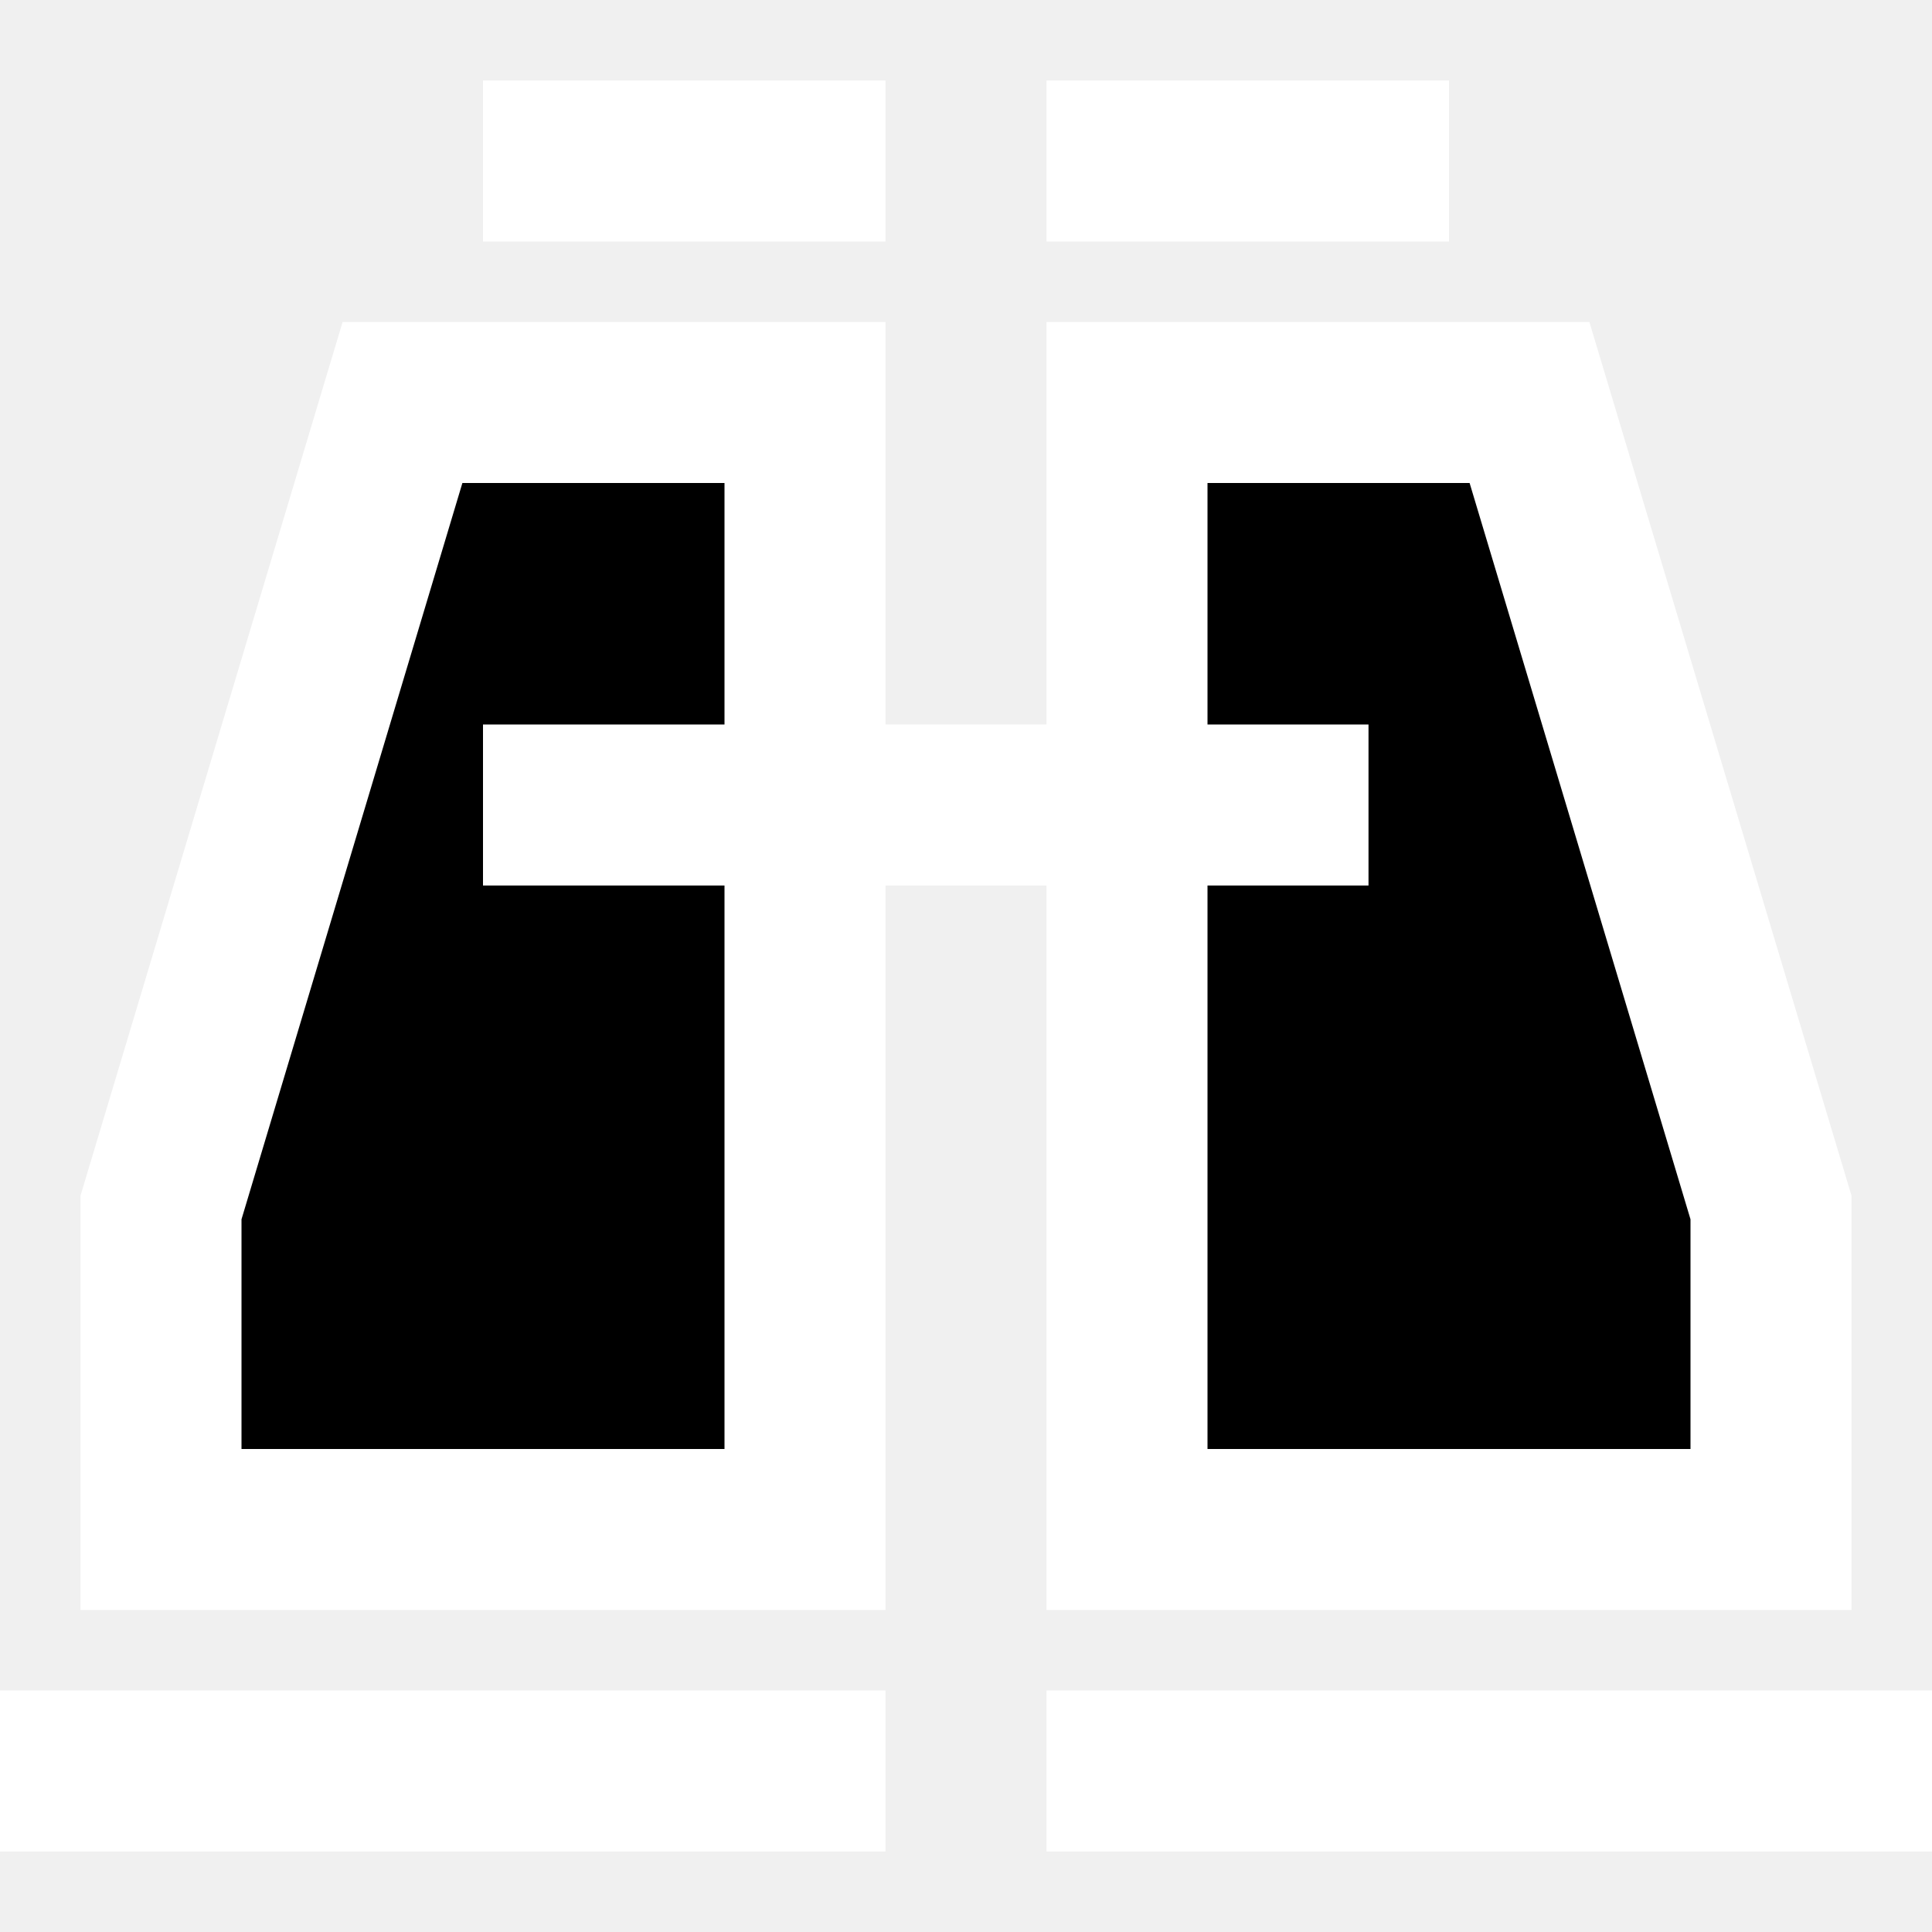
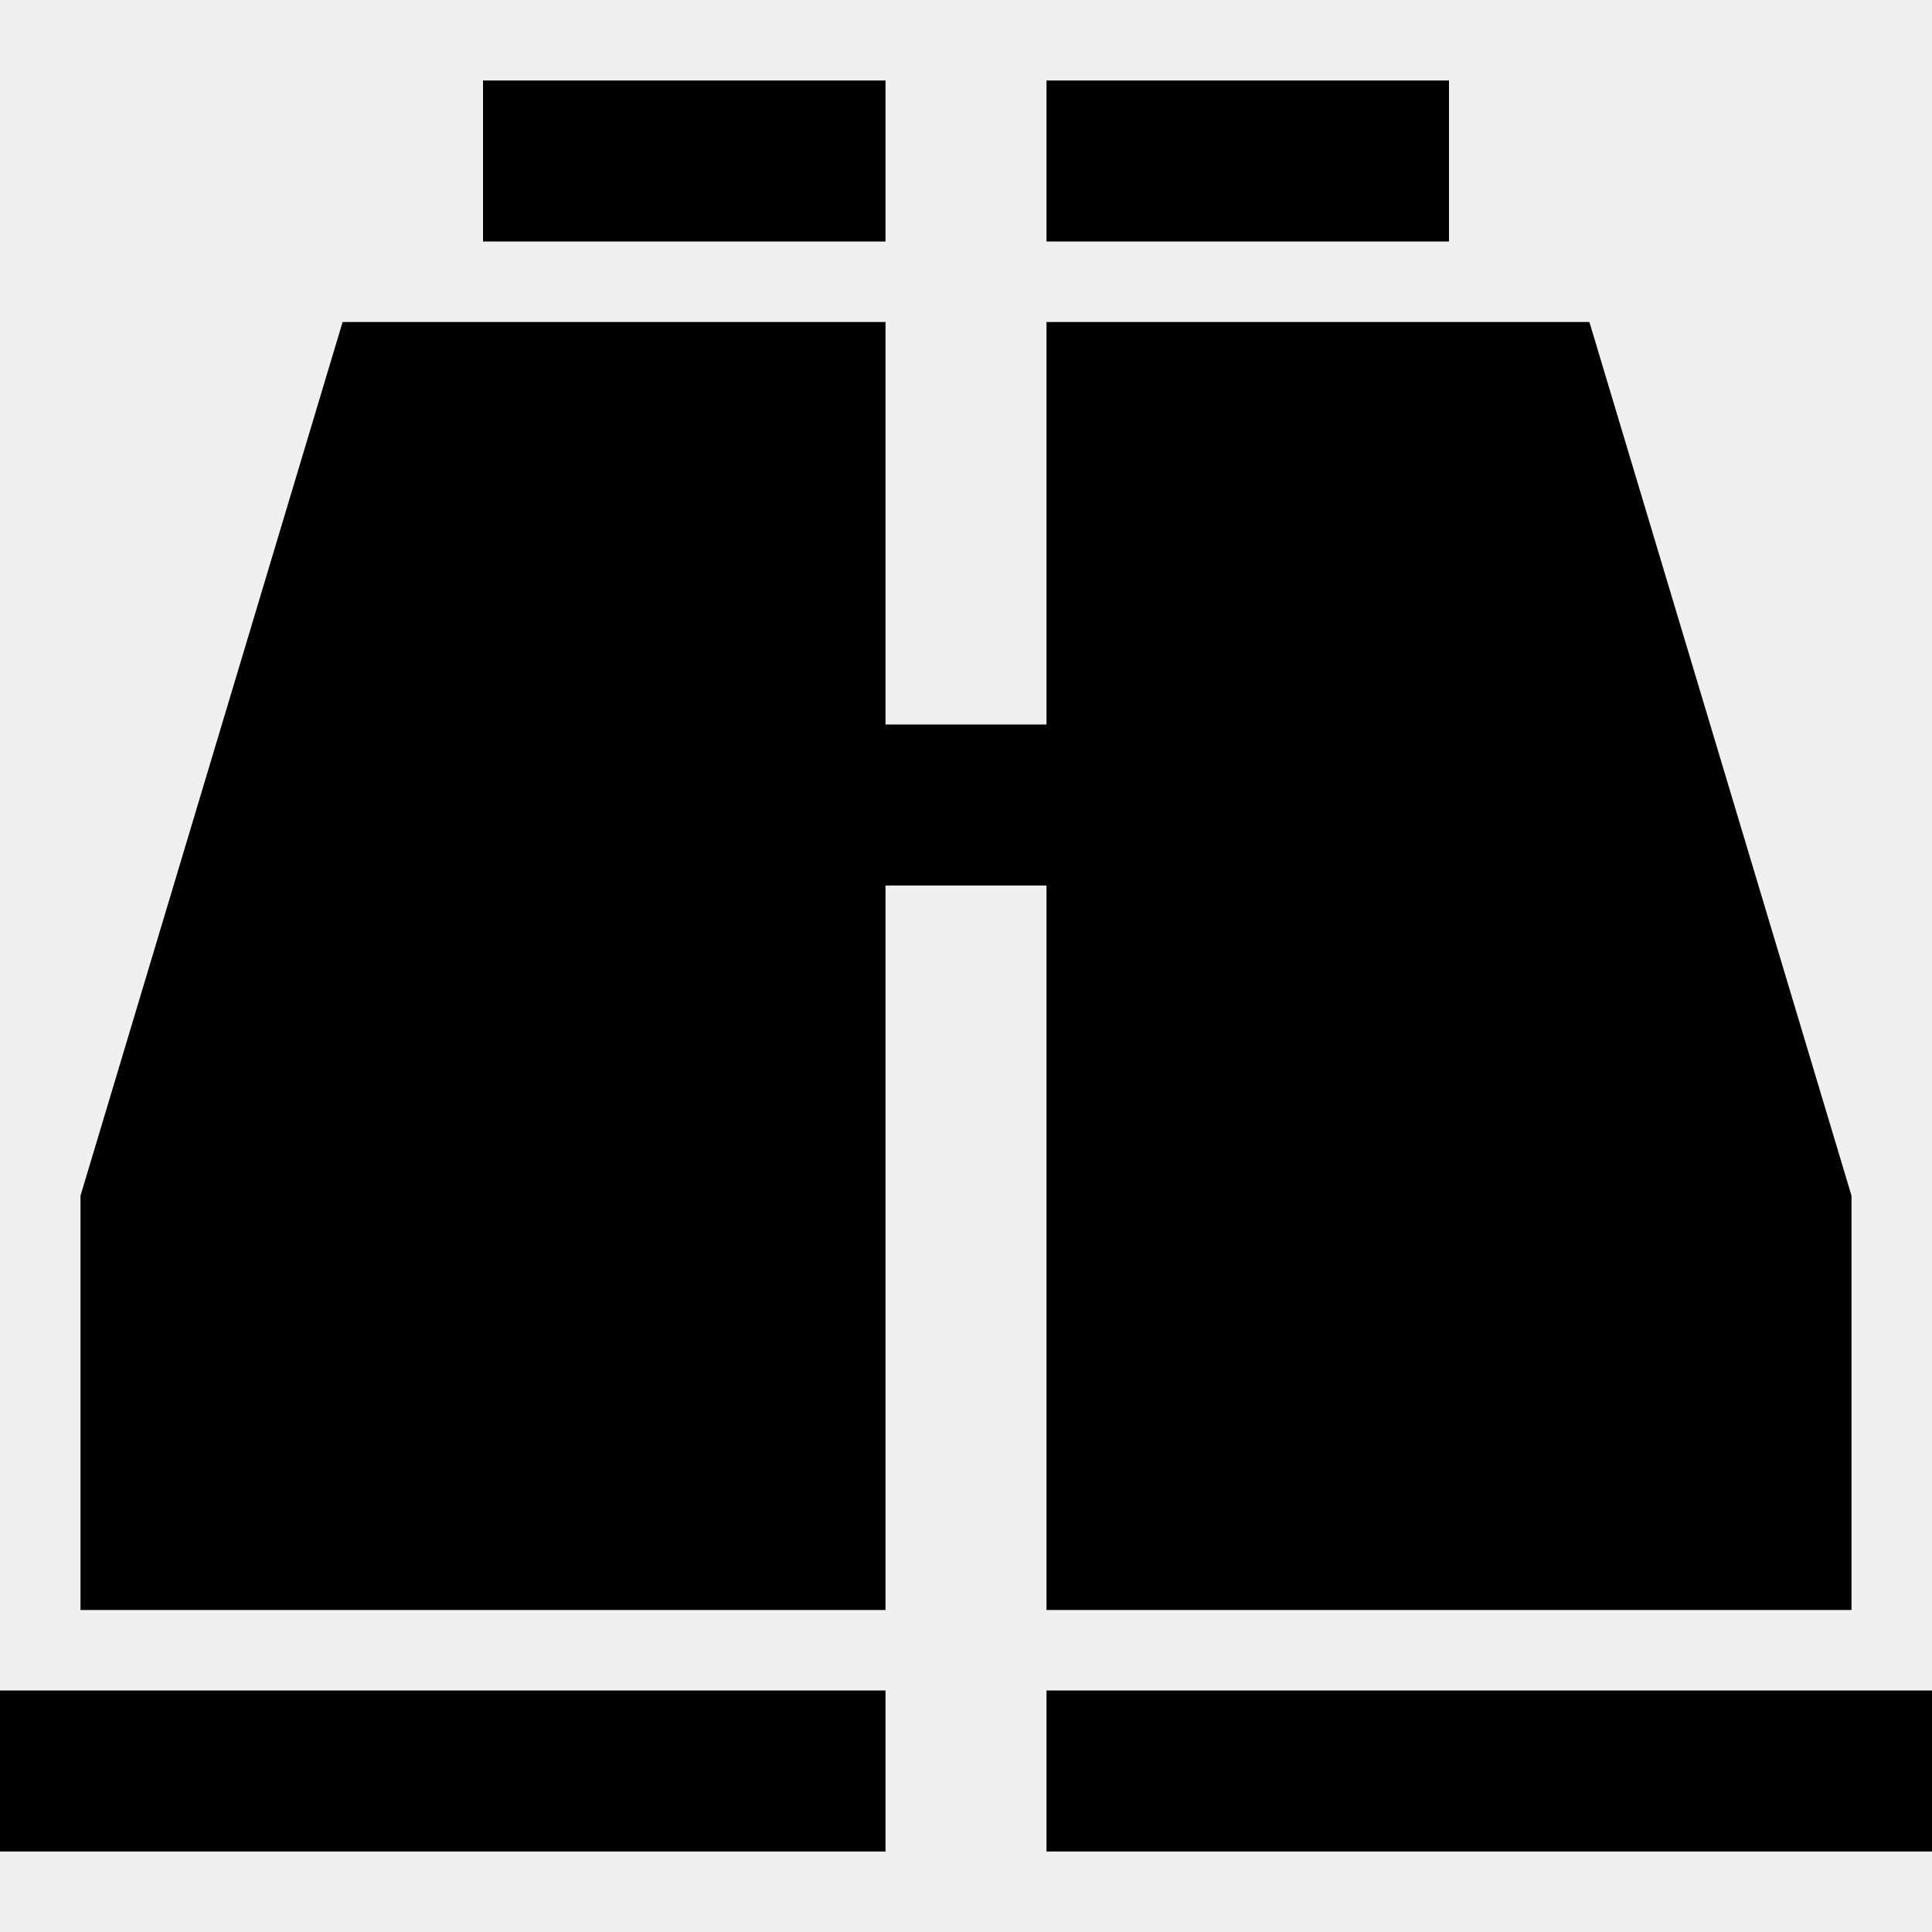
<svg xmlns="http://www.w3.org/2000/svg" width="24" height="24" viewBox="0 0 24 24" fill="none">
  <path d="M10 19V5H5L2 15V19" fill="currentColor" />
-   <path d="M10 19V5H5L2 15V19H10Z" stroke="white" stroke-width="2" stroke-miterlimit="10" stroke-linecap="square" />
-   <path d="M10 22H1" stroke="white" stroke-width="2" stroke-miterlimit="10" stroke-linecap="square" />
-   <path d="M10 2H7" stroke="white" stroke-width="2" stroke-miterlimit="10" stroke-linecap="square" />
-   <path d="M17 2H14" stroke="white" stroke-width="2" stroke-miterlimit="10" stroke-linecap="square" />
+   <path d="M10 19V5H5L2 15V19H10Z" stroke="currentColor" stroke-width="2" stroke-miterlimit="10" stroke-linecap="square" />
+   <path d="M10 22H1" stroke="currentColor" stroke-width="2" stroke-miterlimit="10" stroke-linecap="square" />
+   <path d="M10 2H7" stroke="currentColor" stroke-width="2" stroke-miterlimit="10" stroke-linecap="square" />
+   <path d="M17 2H14" stroke="currentColor" stroke-width="2" stroke-miterlimit="10" stroke-linecap="square" />
  <path d="M14 19V5H19L22 15V19" fill="currentColor" />
-   <path d="M14 19V5H19L22 15V19H14Z" stroke="white" stroke-width="2" stroke-miterlimit="10" stroke-linecap="square" />
-   <path d="M14 22H23" stroke="white" stroke-width="2" stroke-miterlimit="10" stroke-linecap="square" />
-   <path d="M7 10H16" stroke="white" stroke-width="2" stroke-miterlimit="10" stroke-linecap="square" />
+   <path d="M14 19V5H19L22 15V19H14Z" stroke="currentColor" stroke-width="2" stroke-miterlimit="10" stroke-linecap="square" />
+   <path d="M14 22H23" stroke="currentColor" stroke-width="2" stroke-miterlimit="10" stroke-linecap="square" />
+   <path d="M7 10H16" stroke="currentColor" stroke-width="2" stroke-miterlimit="10" stroke-linecap="square" />
</svg>
